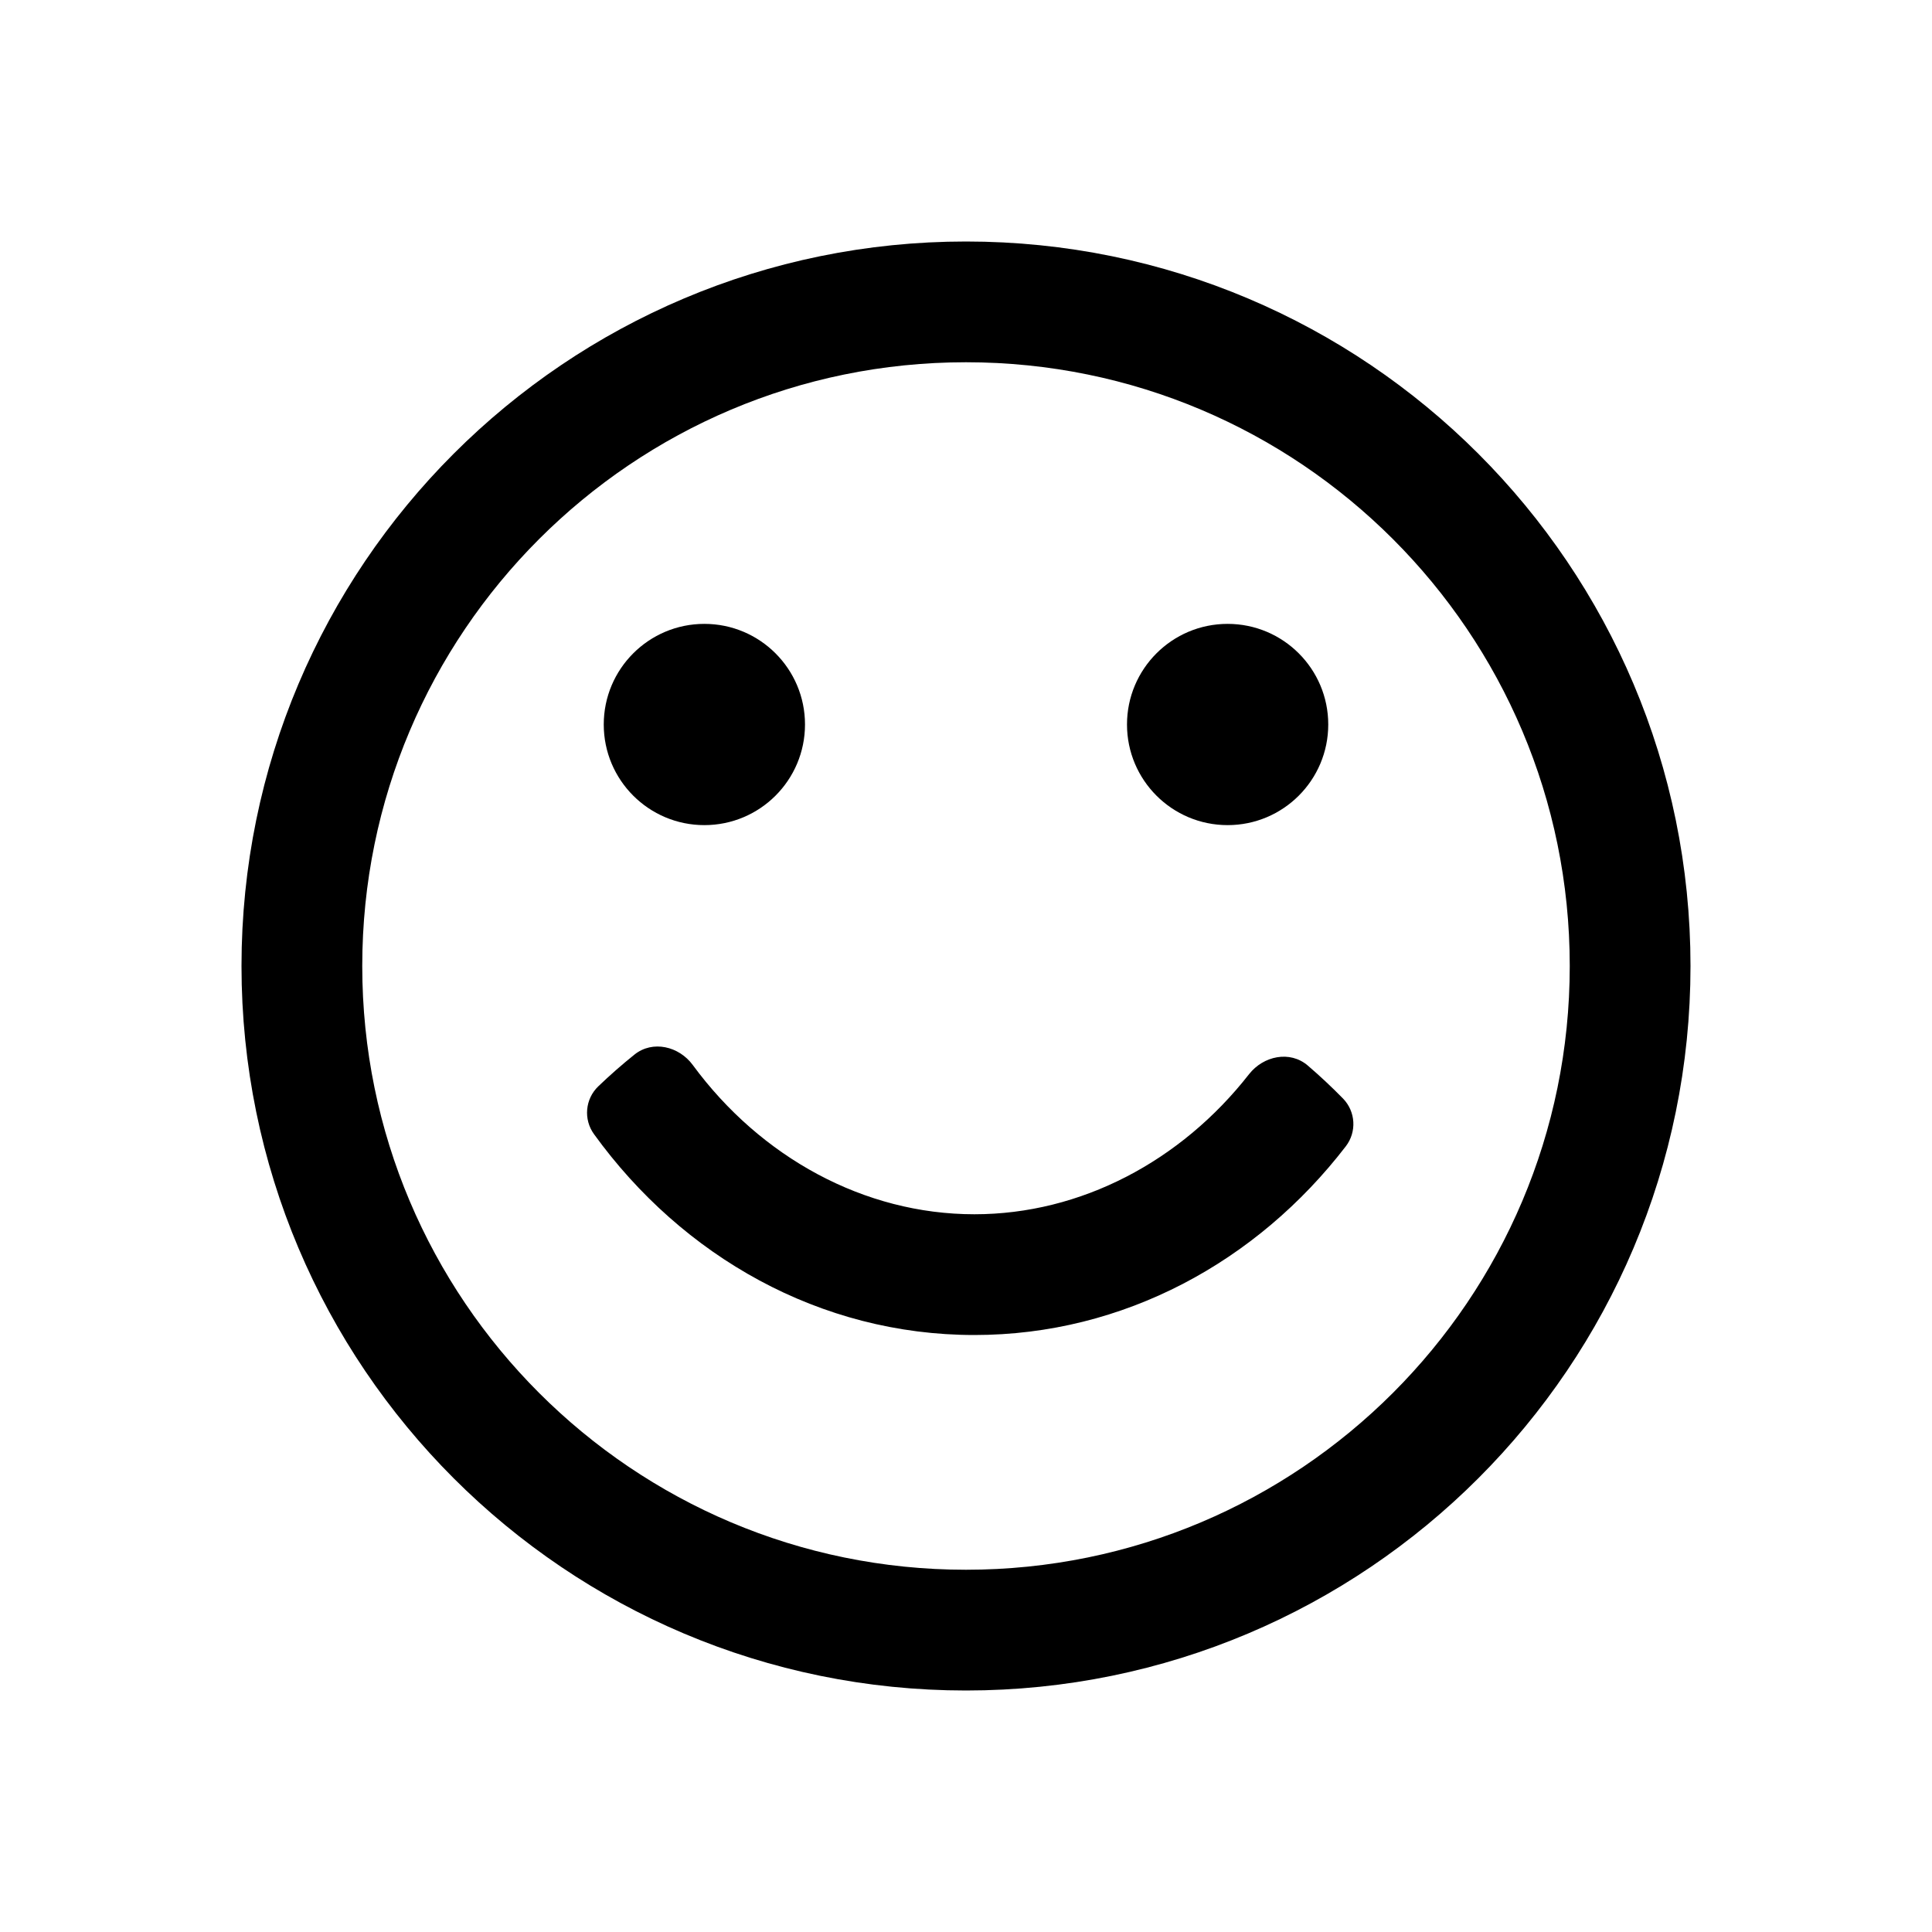
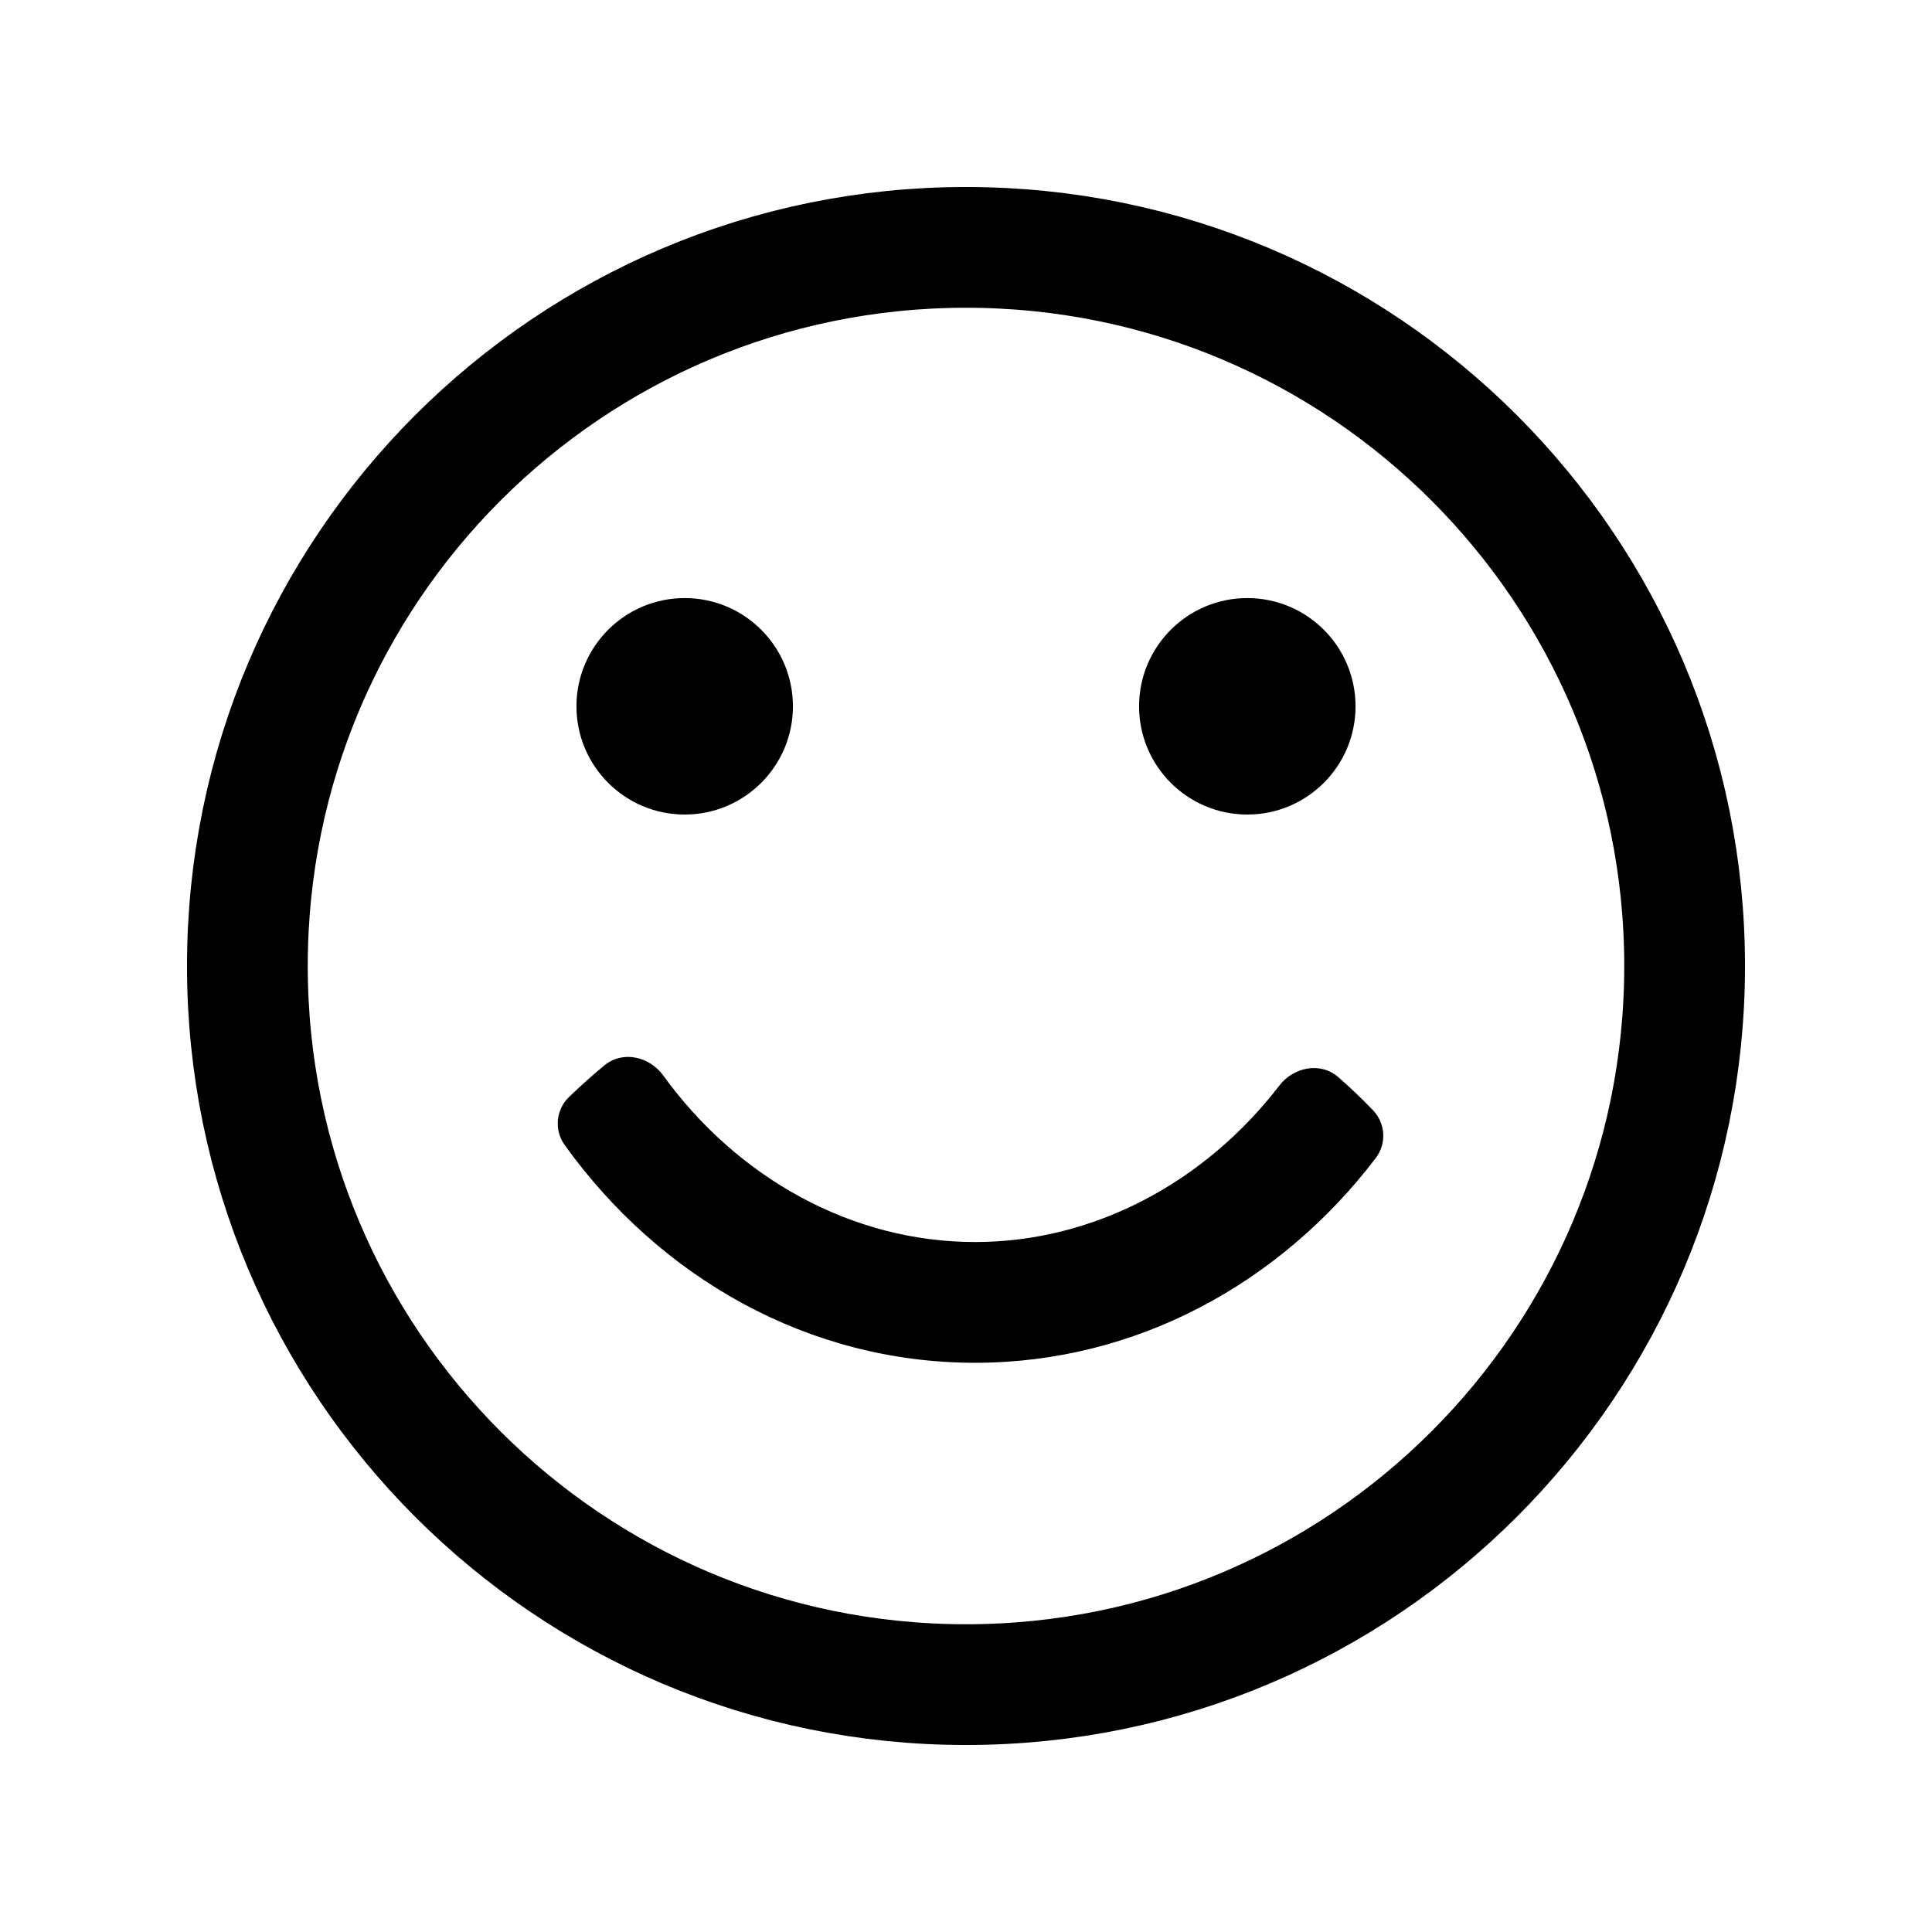
<svg xmlns="http://www.w3.org/2000/svg" width="24" height="24">
  <g fill="none">
-     <circle cx="12" cy="12" r="8.25" stroke="currentColor" stroke-width="1.5" />
-     <path fill="currentColor" fill-rule="evenodd" d="M15.516 13.344c.179-.228.508-.297.729-.108.152.13.298.267.438.41a.454.454 0 0 1 .035.594c-1.101 1.432-2.76 2.344-4.614 2.344-1.918 0-3.627-.976-4.725-2.495a.454.454 0 0 1 .053-.594 6.76 6.76 0 0 1 .45-.395c.226-.181.553-.103.724.13.844 1.148 2.13 1.854 3.498 1.854 1.323 0 2.568-.66 3.412-1.74Z" clip-rule="evenodd" />
-     <path fill="currentColor" d="M10 9a1.25 1.25 0 1 1-2.5 0A1.25 1.25 0 0 1 10 9Zm6.5 0A1.25 1.25 0 1 1 14 9a1.25 1.25 0 0 1 2.5 0Z" />
+     <circle cx="12" cy="12" r="8.927" stroke="currentColor" stroke-width="1.5" />
+     <path fill="currentColor" fill-rule="evenodd" d="M15.892 13.486c.178-.232.513-.298.733-.105.15.13.293.267.43.41a.457.457 0 0 1 .035.595c-1.183 1.553-2.974 2.543-4.978 2.543-2.073 0-3.917-1.06-5.098-2.706a.457.457 0 0 1 .054-.595c.142-.137.29-.27.442-.395.226-.185.557-.11.729.127.926 1.279 2.35 2.069 3.873 2.069 1.473 0 2.853-.738 3.78-1.943Z" clip-rule="evenodd" />
+     <path fill="currentColor" d="M9.85 8.774a1.344 1.344 0 1 1-2.689 0 1.344 1.344 0 0 1 2.689 0Zm6.989 0a1.344 1.344 0 1 1-2.689 0 1.344 1.344 0 0 1 2.689 0Z" />
  </g>
</svg>
